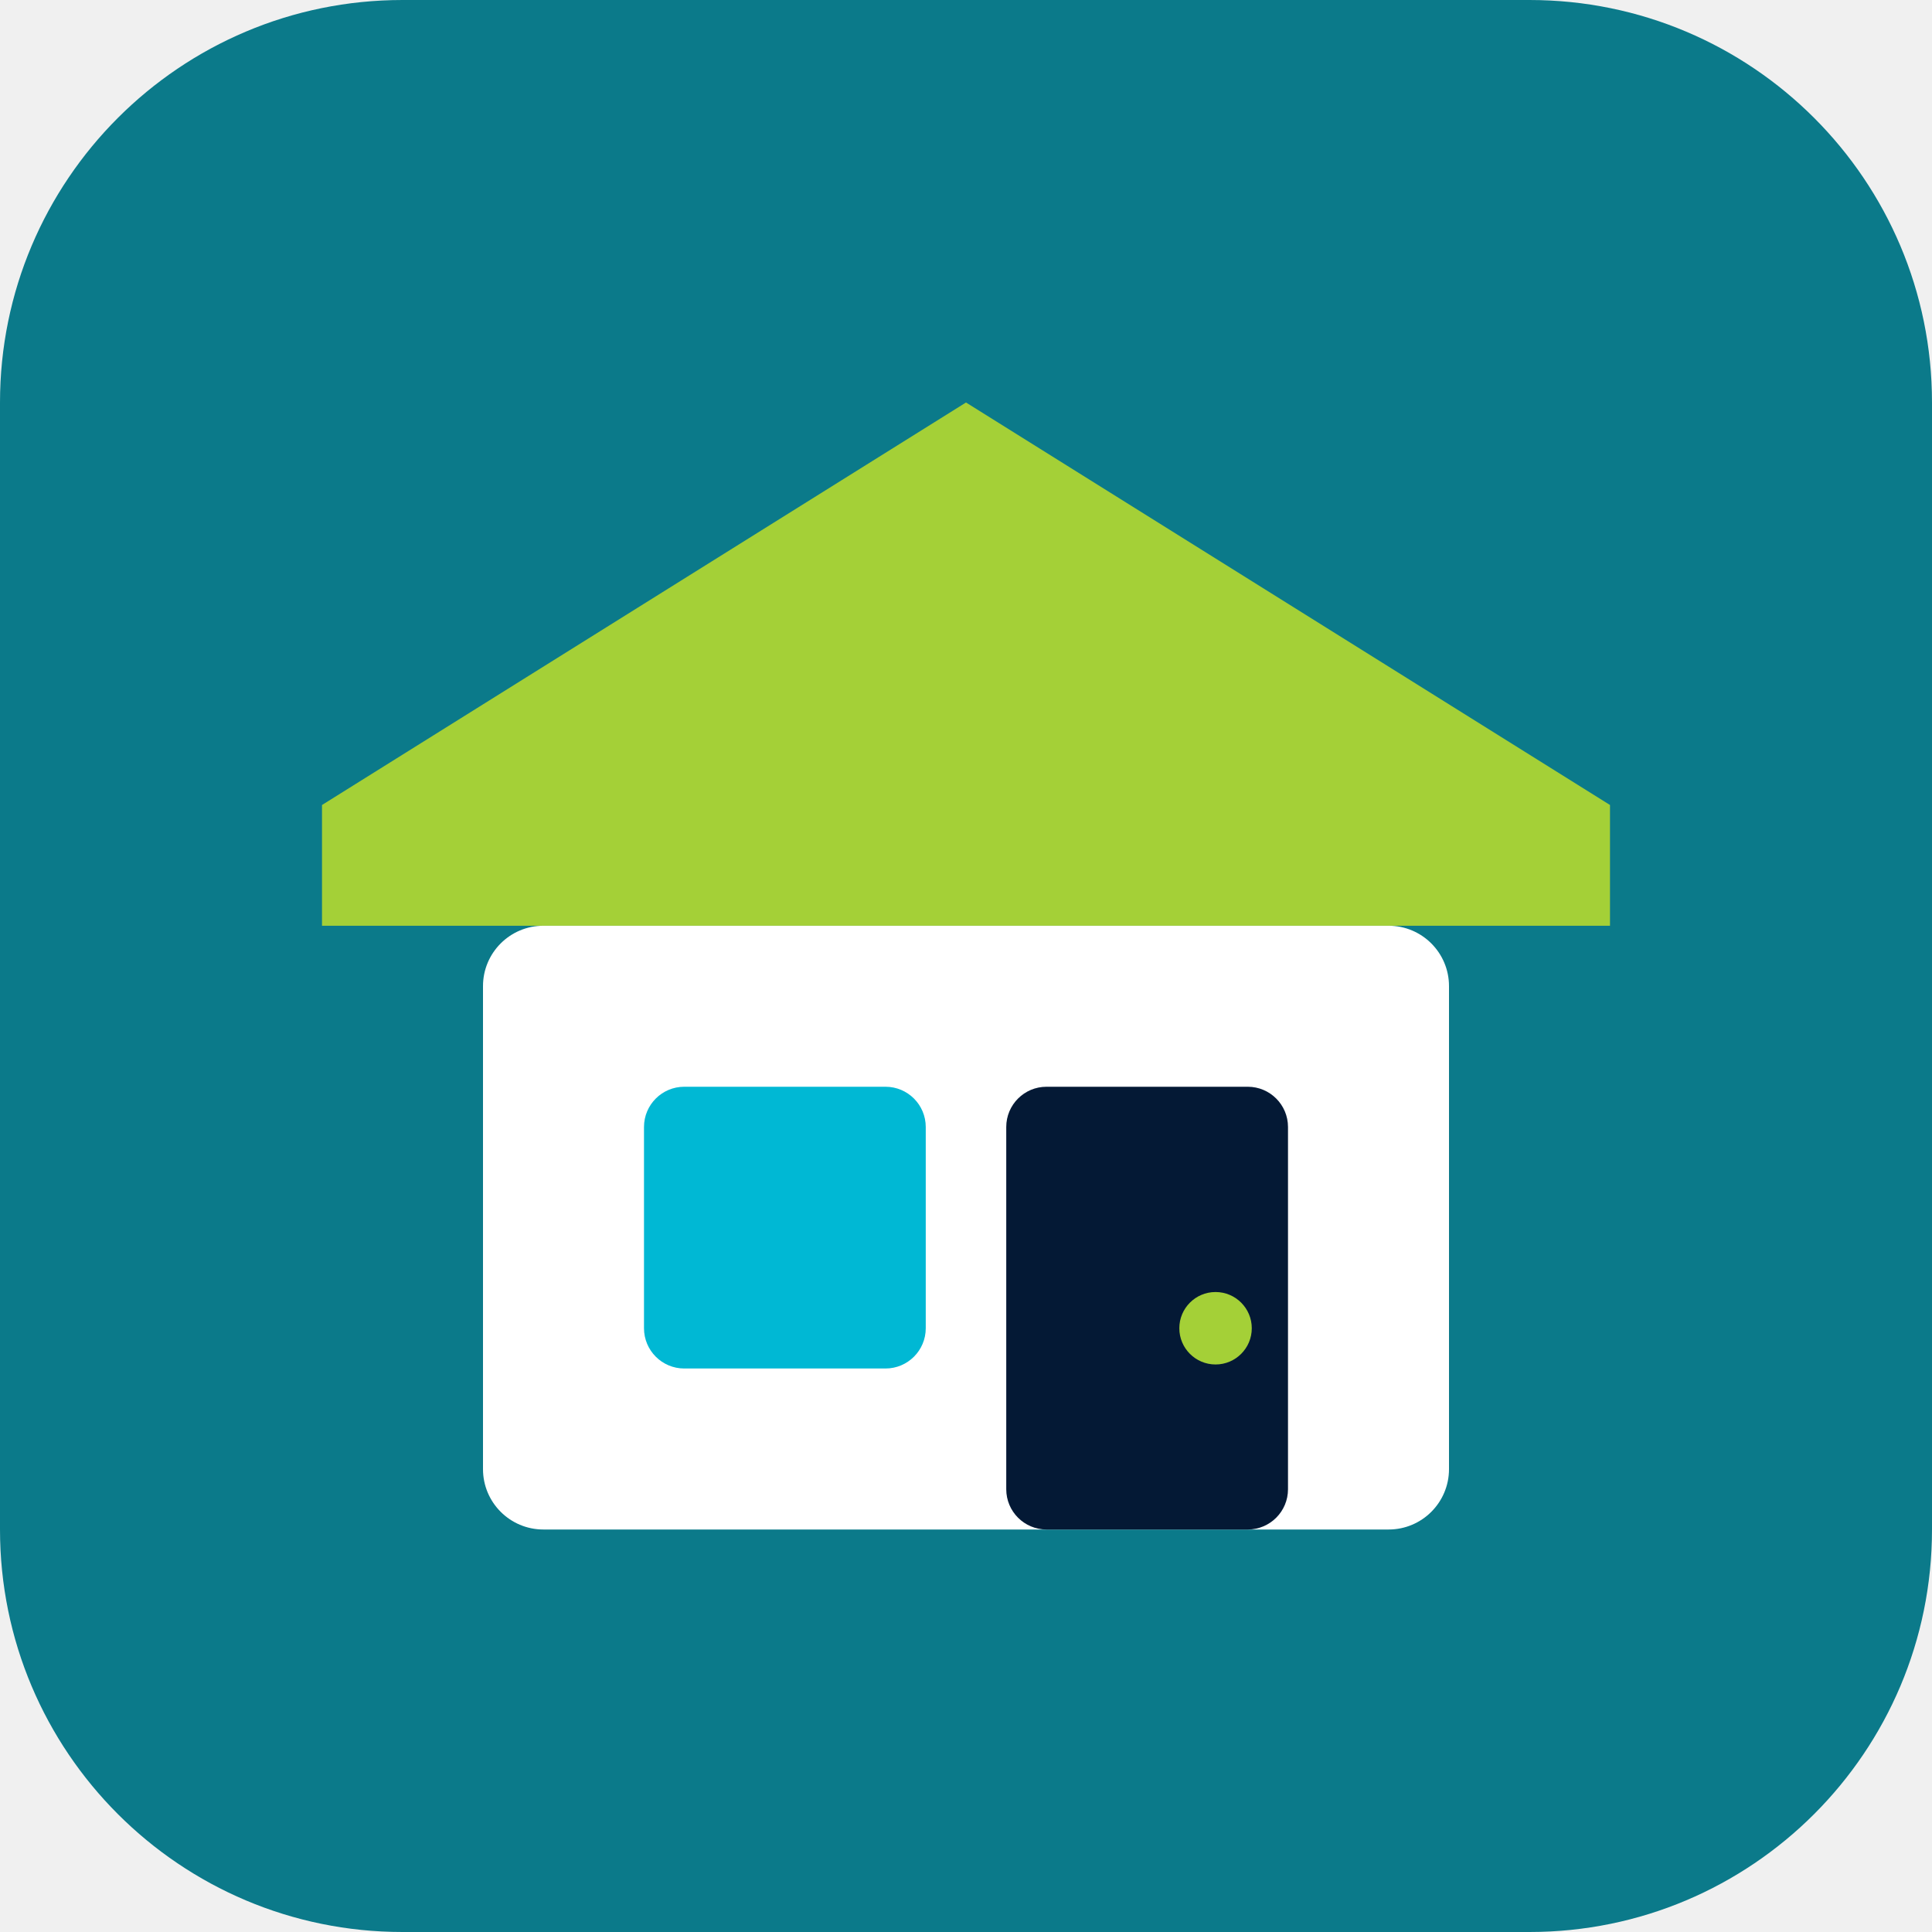
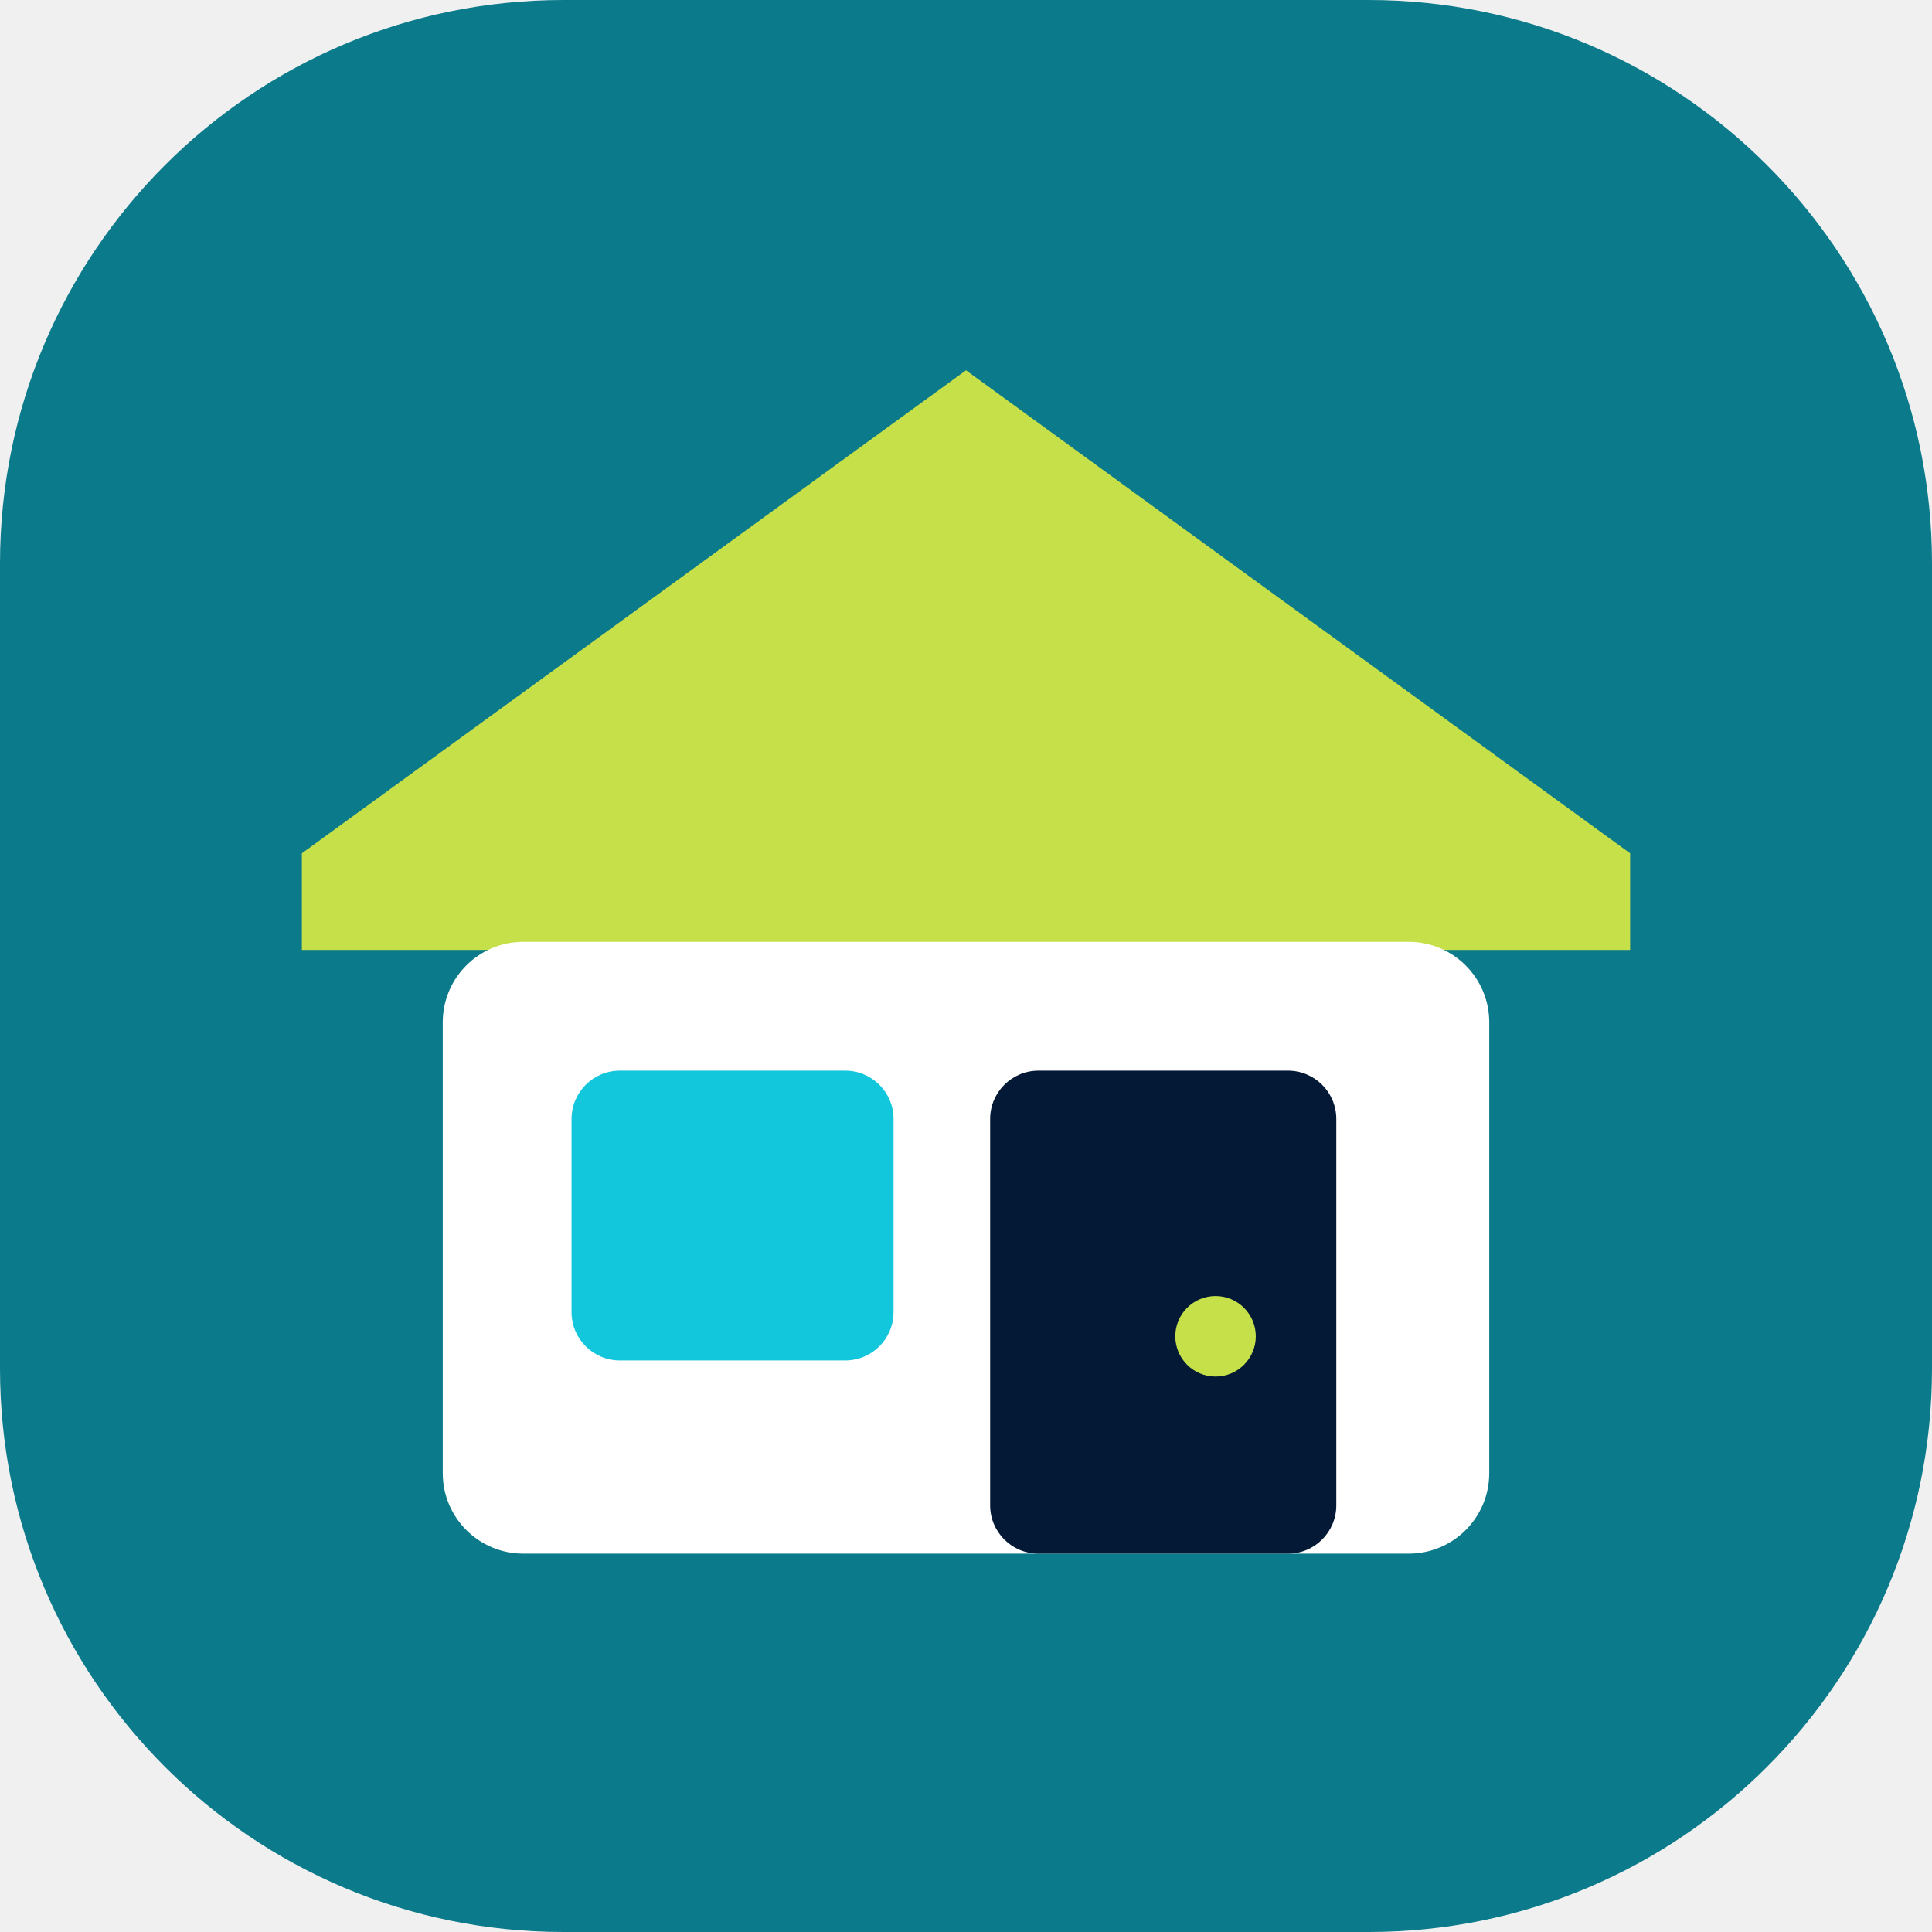
<svg xmlns="http://www.w3.org/2000/svg" viewBox="0 0 48 48" fill="none" aria-hidden="true">
-   <rect width="48" height="48" rx="10" fill="#0B7A8A" />
-   <path d="M8 20 24 10l16 10v3H8v-3z" fill="#A4D037" />
-   <rect x="12" y="23" width="24" height="15" rx="1.5" fill="#FFFFFF" />
-   <rect x="16" y="27" width="7" height="7" rx="1" fill="#00B8D4" />
-   <rect x="25" y="27" width="7" height="11" rx="1" fill="#041935" />
-   <circle cx="30.2" cy="33" r="0.9" fill="#A4D037" />
+   <rect width="48" height="48" rx="14" fill="#0B7A8A" />
+   <path d="M7.5 21.2 24 9.2l16.5 12v2.4H7.5v-2.4Z" fill="#C6E04A" />
+   <rect x="11" y="23.4" width="26" height="15.2" rx="2" fill="#FFFFFF" />
+   <rect x="14.2" y="26.6" width="8" height="7.2" rx="1.2" fill="#12C6DC" />
+   <rect x="24.6" y="26.6" width="8.6" height="12" rx="1.2" fill="#041935" />
+   <circle cx="30.2" cy="33.2" r="1" fill="#C6E04A" />
</svg>
